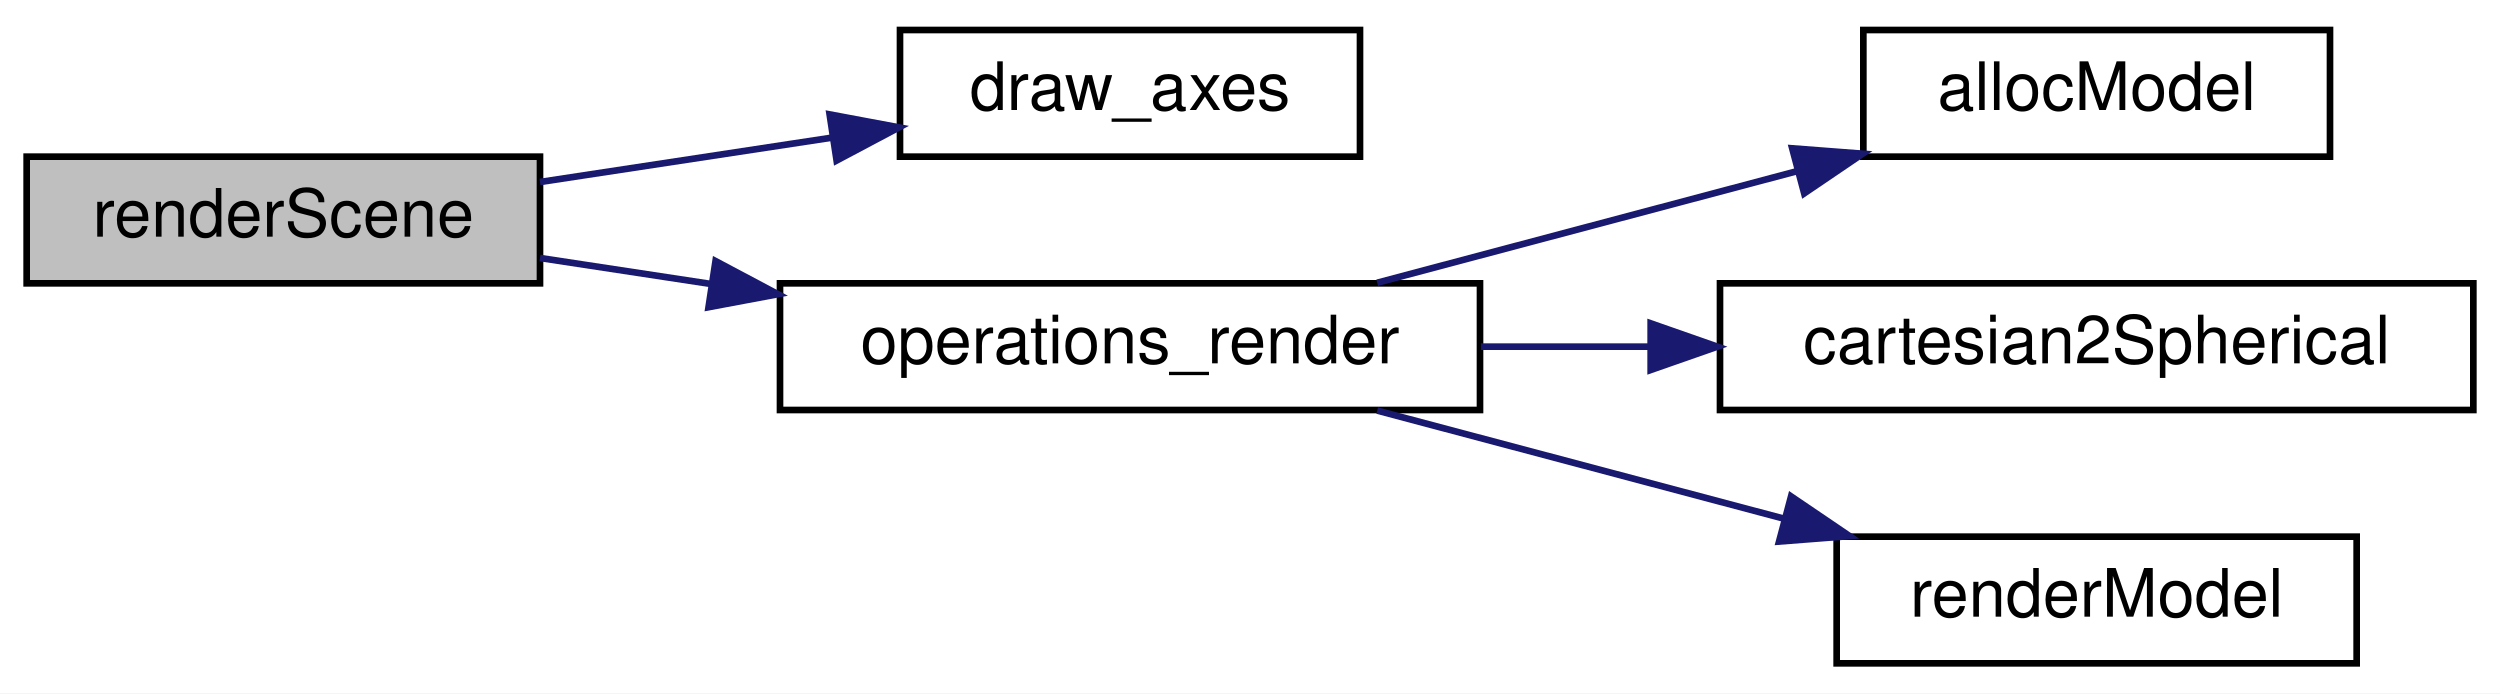
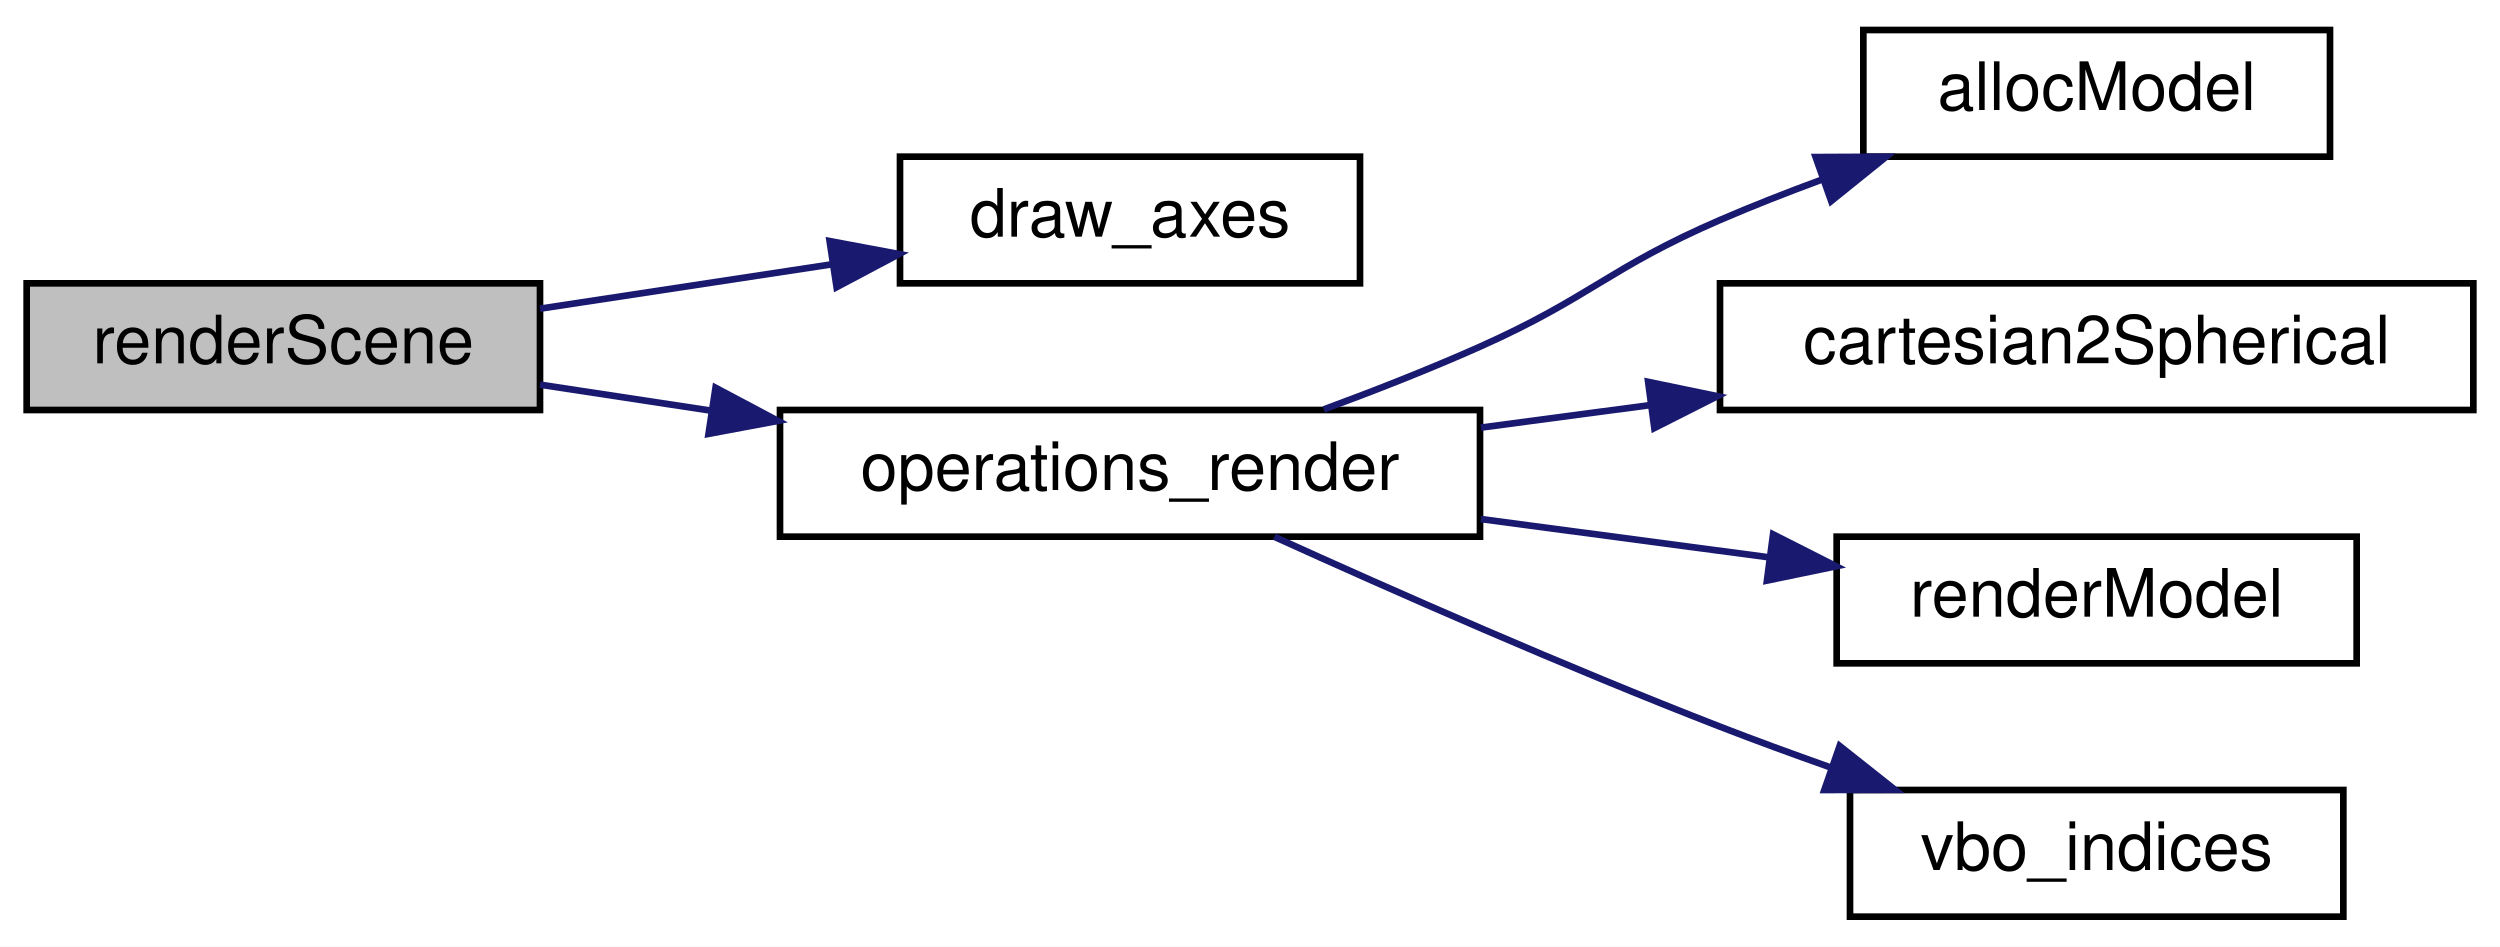
- <svg xmlns="http://www.w3.org/2000/svg" xmlns:xlink="http://www.w3.org/1999/xlink" width="375pt" height="104pt" viewBox="0.00 0.00 375.00 104.00">
-   <g id="graph0" class="graph" transform="scale(1 1) rotate(0) translate(4 100)">
-     <polygon fill="white" stroke="transparent" points="-4,4 -4,-100 371,-100 371,4 -4,4" />
+ <svg xmlns="http://www.w3.org/2000/svg" xmlns:xlink="http://www.w3.org/1999/xlink" width="375pt" height="142pt" viewBox="0.00 0.00 375.00 142.00">
+   <g id="graph0" class="graph" transform="scale(1 1) rotate(0) translate(4 138)">
+     <polygon fill="white" stroke="transparent" points="-4,4 -4,-138 371,-138 371,4 -4,4" />
    <g id="node1" class="node">
      <g id="a_node1">
        <a xlink:title=" ">
-           <polygon fill="#bfbfbf" stroke="black" points="0,-57.5 0,-76.5 77,-76.5 77,-57.5 0,-57.5" />
-           <text text-anchor="middle" x="38.5" y="-64.5" font-family="Helvetica,sans-Serif" font-size="10.00">renderScene</text>
+           <polygon fill="#bfbfbf" stroke="black" points="0,-76.5 0,-95.5 77,-95.5 77,-76.5 0,-76.5" />
+           <text text-anchor="middle" x="38.5" y="-83.5" font-family="Helvetica,sans-Serif" font-size="10.00">renderScene</text>
        </a>
      </g>
    </g>
    <g id="node2" class="node">
      <g id="a_node2">
        <a xlink:href="engine_8cpp.html#a634dba686e70e7ff3f10c37d11f463da" target="_top" xlink:title=" ">
-           <polygon fill="white" stroke="black" points="131,-76.5 131,-95.5 200,-95.5 200,-76.5 131,-76.5" />
-           <text text-anchor="middle" x="165.5" y="-83.5" font-family="Helvetica,sans-Serif" font-size="10.00">draw_axes</text>
+           <polygon fill="white" stroke="black" points="131,-95.5 131,-114.5 200,-114.5 200,-95.5 131,-95.5" />
+           <text text-anchor="middle" x="165.5" y="-102.5" font-family="Helvetica,sans-Serif" font-size="10.00">draw_axes</text>
        </a>
      </g>
    </g>
    <g id="edge1" class="edge">
-       <path fill="none" stroke="midnightblue" d="M77,-72.7C90.78,-74.79 106.49,-77.18 120.76,-79.35" />
-       <polygon fill="midnightblue" stroke="midnightblue" points="120.44,-82.84 130.85,-80.89 121.49,-75.92 120.44,-82.84" />
+       <path fill="none" stroke="midnightblue" d="M77,-91.7C90.78,-93.79 106.49,-96.18 120.76,-98.35" />
+       <polygon fill="midnightblue" stroke="midnightblue" points="120.44,-101.84 130.85,-99.89 121.49,-94.92 120.44,-101.84" />
    </g>
    <g id="node3" class="node">
      <g id="a_node3">
        <a xlink:href="group___operations.html#ga887f20c10a27832ea24178203a47fcc2" target="_top" xlink:title=" ">
-           <polygon fill="white" stroke="black" points="113,-38.5 113,-57.5 218,-57.5 218,-38.5 113,-38.5" />
-           <text text-anchor="middle" x="165.5" y="-45.5" font-family="Helvetica,sans-Serif" font-size="10.00">operations_render</text>
+           <polygon fill="white" stroke="black" points="113,-57.5 113,-76.5 218,-76.5 218,-57.5 113,-57.5" />
+           <text text-anchor="middle" x="165.5" y="-64.5" font-family="Helvetica,sans-Serif" font-size="10.00">operations_render</text>
        </a>
      </g>
    </g>
    <g id="edge2" class="edge">
-       <path fill="none" stroke="midnightblue" d="M77,-61.3C85.16,-60.06 93.99,-58.72 102.79,-57.38" />
-       <polygon fill="midnightblue" stroke="midnightblue" points="103.33,-60.84 112.69,-55.87 102.28,-53.92 103.33,-60.84" />
+       <path fill="none" stroke="midnightblue" d="M77,-80.3C85.16,-79.06 93.99,-77.72 102.79,-76.38" />
+       <polygon fill="midnightblue" stroke="midnightblue" points="103.33,-79.84 112.69,-74.87 102.28,-72.92 103.33,-79.84" />
    </g>
    <g id="node4" class="node">
      <g id="a_node4">
        <a xlink:href="group__model_engine.html#ga56beba311d0a6fcbda9aeb516fe67f8f" target="_top" xlink:title=" ">
-           <polygon fill="white" stroke="black" points="275.5,-76.5 275.5,-95.5 345.5,-95.5 345.5,-76.5 275.5,-76.5" />
-           <text text-anchor="middle" x="310.5" y="-83.5" font-family="Helvetica,sans-Serif" font-size="10.00">allocModel</text>
+           <polygon fill="white" stroke="black" points="275.5,-114.5 275.5,-133.5 345.5,-133.5 345.5,-114.5 275.5,-114.5" />
+           <text text-anchor="middle" x="310.5" y="-121.5" font-family="Helvetica,sans-Serif" font-size="10.00">allocModel</text>
        </a>
      </g>
    </g>
    <g id="edge3" class="edge">
-       <path fill="none" stroke="midnightblue" d="M202.58,-57.59C221.7,-62.67 245.32,-68.95 265.5,-74.31" />
-       <polygon fill="midnightblue" stroke="midnightblue" points="264.83,-77.75 275.4,-76.94 266.63,-70.99 264.83,-77.75" />
+       <path fill="none" stroke="midnightblue" d="M194.57,-76.59C202.25,-79.42 210.51,-82.66 218,-86 234.52,-93.37 237.39,-97.83 254,-105 258.84,-107.09 264,-109.11 269.14,-111.01" />
+       <polygon fill="midnightblue" stroke="midnightblue" points="268.34,-114.44 278.93,-114.49 270.68,-107.84 268.34,-114.44" />
    </g>
    <g id="node5" class="node">
      <g id="a_node5">
        <a xlink:href="group__spherical.html#ga2a22d15f7463ccd8f8d1aa65e7578983" target="_top" xlink:title=" ">
-           <polygon fill="white" stroke="black" points="254,-38.5 254,-57.5 367,-57.5 367,-38.5 254,-38.5" />
-           <text text-anchor="middle" x="310.5" y="-45.5" font-family="Helvetica,sans-Serif" font-size="10.00">cartesian2Spherical</text>
+           <polygon fill="white" stroke="black" points="254,-76.5 254,-95.5 367,-95.5 367,-76.5 254,-76.5" />
+           <text text-anchor="middle" x="310.5" y="-83.5" font-family="Helvetica,sans-Serif" font-size="10.00">cartesian2Spherical</text>
        </a>
      </g>
    </g>
    <g id="edge4" class="edge">
-       <path fill="none" stroke="midnightblue" d="M218.13,-48C226.32,-48 234.88,-48 243.35,-48" />
-       <polygon fill="midnightblue" stroke="midnightblue" points="243.6,-51.5 253.6,-48 243.6,-44.5 243.6,-51.5" />
+       <path fill="none" stroke="midnightblue" d="M218.13,-73.86C226.41,-74.96 235.07,-76.11 243.63,-77.25" />
+       <polygon fill="midnightblue" stroke="midnightblue" points="243.22,-80.72 253.6,-78.57 244.15,-73.79 243.22,-80.72" />
    </g>
    <g id="node6" class="node">
      <g id="a_node6">
-         <a xlink:href="group__model_engine.html#ga9b0aa26dead35aab4fa6be0709998046" target="_top" xlink:title=" ">
-           <polygon fill="white" stroke="black" points="271.5,-0.5 271.5,-19.5 349.5,-19.5 349.5,-0.5 271.5,-0.5" />
-           <text text-anchor="middle" x="310.5" y="-7.5" font-family="Helvetica,sans-Serif" font-size="10.00">renderModel</text>
+         <a xlink:href="group__model_engine.html#gae7de75a0850ac9069b4a3710b63a102c" target="_top" xlink:title=" ">
+           <polygon fill="white" stroke="black" points="271.5,-38.5 271.5,-57.5 349.5,-57.5 349.5,-38.5 271.5,-38.5" />
+           <text text-anchor="middle" x="310.5" y="-45.5" font-family="Helvetica,sans-Serif" font-size="10.00">renderModel</text>
        </a>
      </g>
    </g>
    <g id="edge5" class="edge">
-       <path fill="none" stroke="midnightblue" d="M202.58,-38.41C221.13,-33.48 243.93,-27.43 263.7,-22.17" />
-       <polygon fill="midnightblue" stroke="midnightblue" points="264.66,-25.54 273.43,-19.59 262.86,-18.77 264.66,-25.54" />
+       <path fill="none" stroke="midnightblue" d="M218.13,-60.14C232.15,-58.28 247.28,-56.27 261.12,-54.43" />
+       <polygon fill="midnightblue" stroke="midnightblue" points="261.96,-57.85 271.41,-53.06 261.04,-50.91 261.96,-57.85" />
+     </g>
+     <g id="node7" class="node">
+       <g id="a_node7">
+         <a xlink:href="group__engine.html#ga260fbd3d70764684657bbf1a617ddf99" target="_top" xlink:title=" ">
+           <polygon fill="white" stroke="black" points="273.5,-0.5 273.5,-19.5 347.5,-19.5 347.5,-0.5 273.5,-0.5" />
+           <text text-anchor="middle" x="310.5" y="-7.5" font-family="Helvetica,sans-Serif" font-size="10.00">vbo_indices</text>
+         </a>
+       </g>
+     </g>
+     <g id="edge6" class="edge">
+       <path fill="none" stroke="midnightblue" d="M187.17,-57.47C204.78,-49.48 230.84,-37.98 254,-29 259.28,-26.95 264.89,-24.9 270.43,-22.94" />
+       <polygon fill="midnightblue" stroke="midnightblue" points="271.95,-26.11 280.25,-19.53 269.65,-19.5 271.95,-26.11" />
    </g>
  </g>
</svg>
